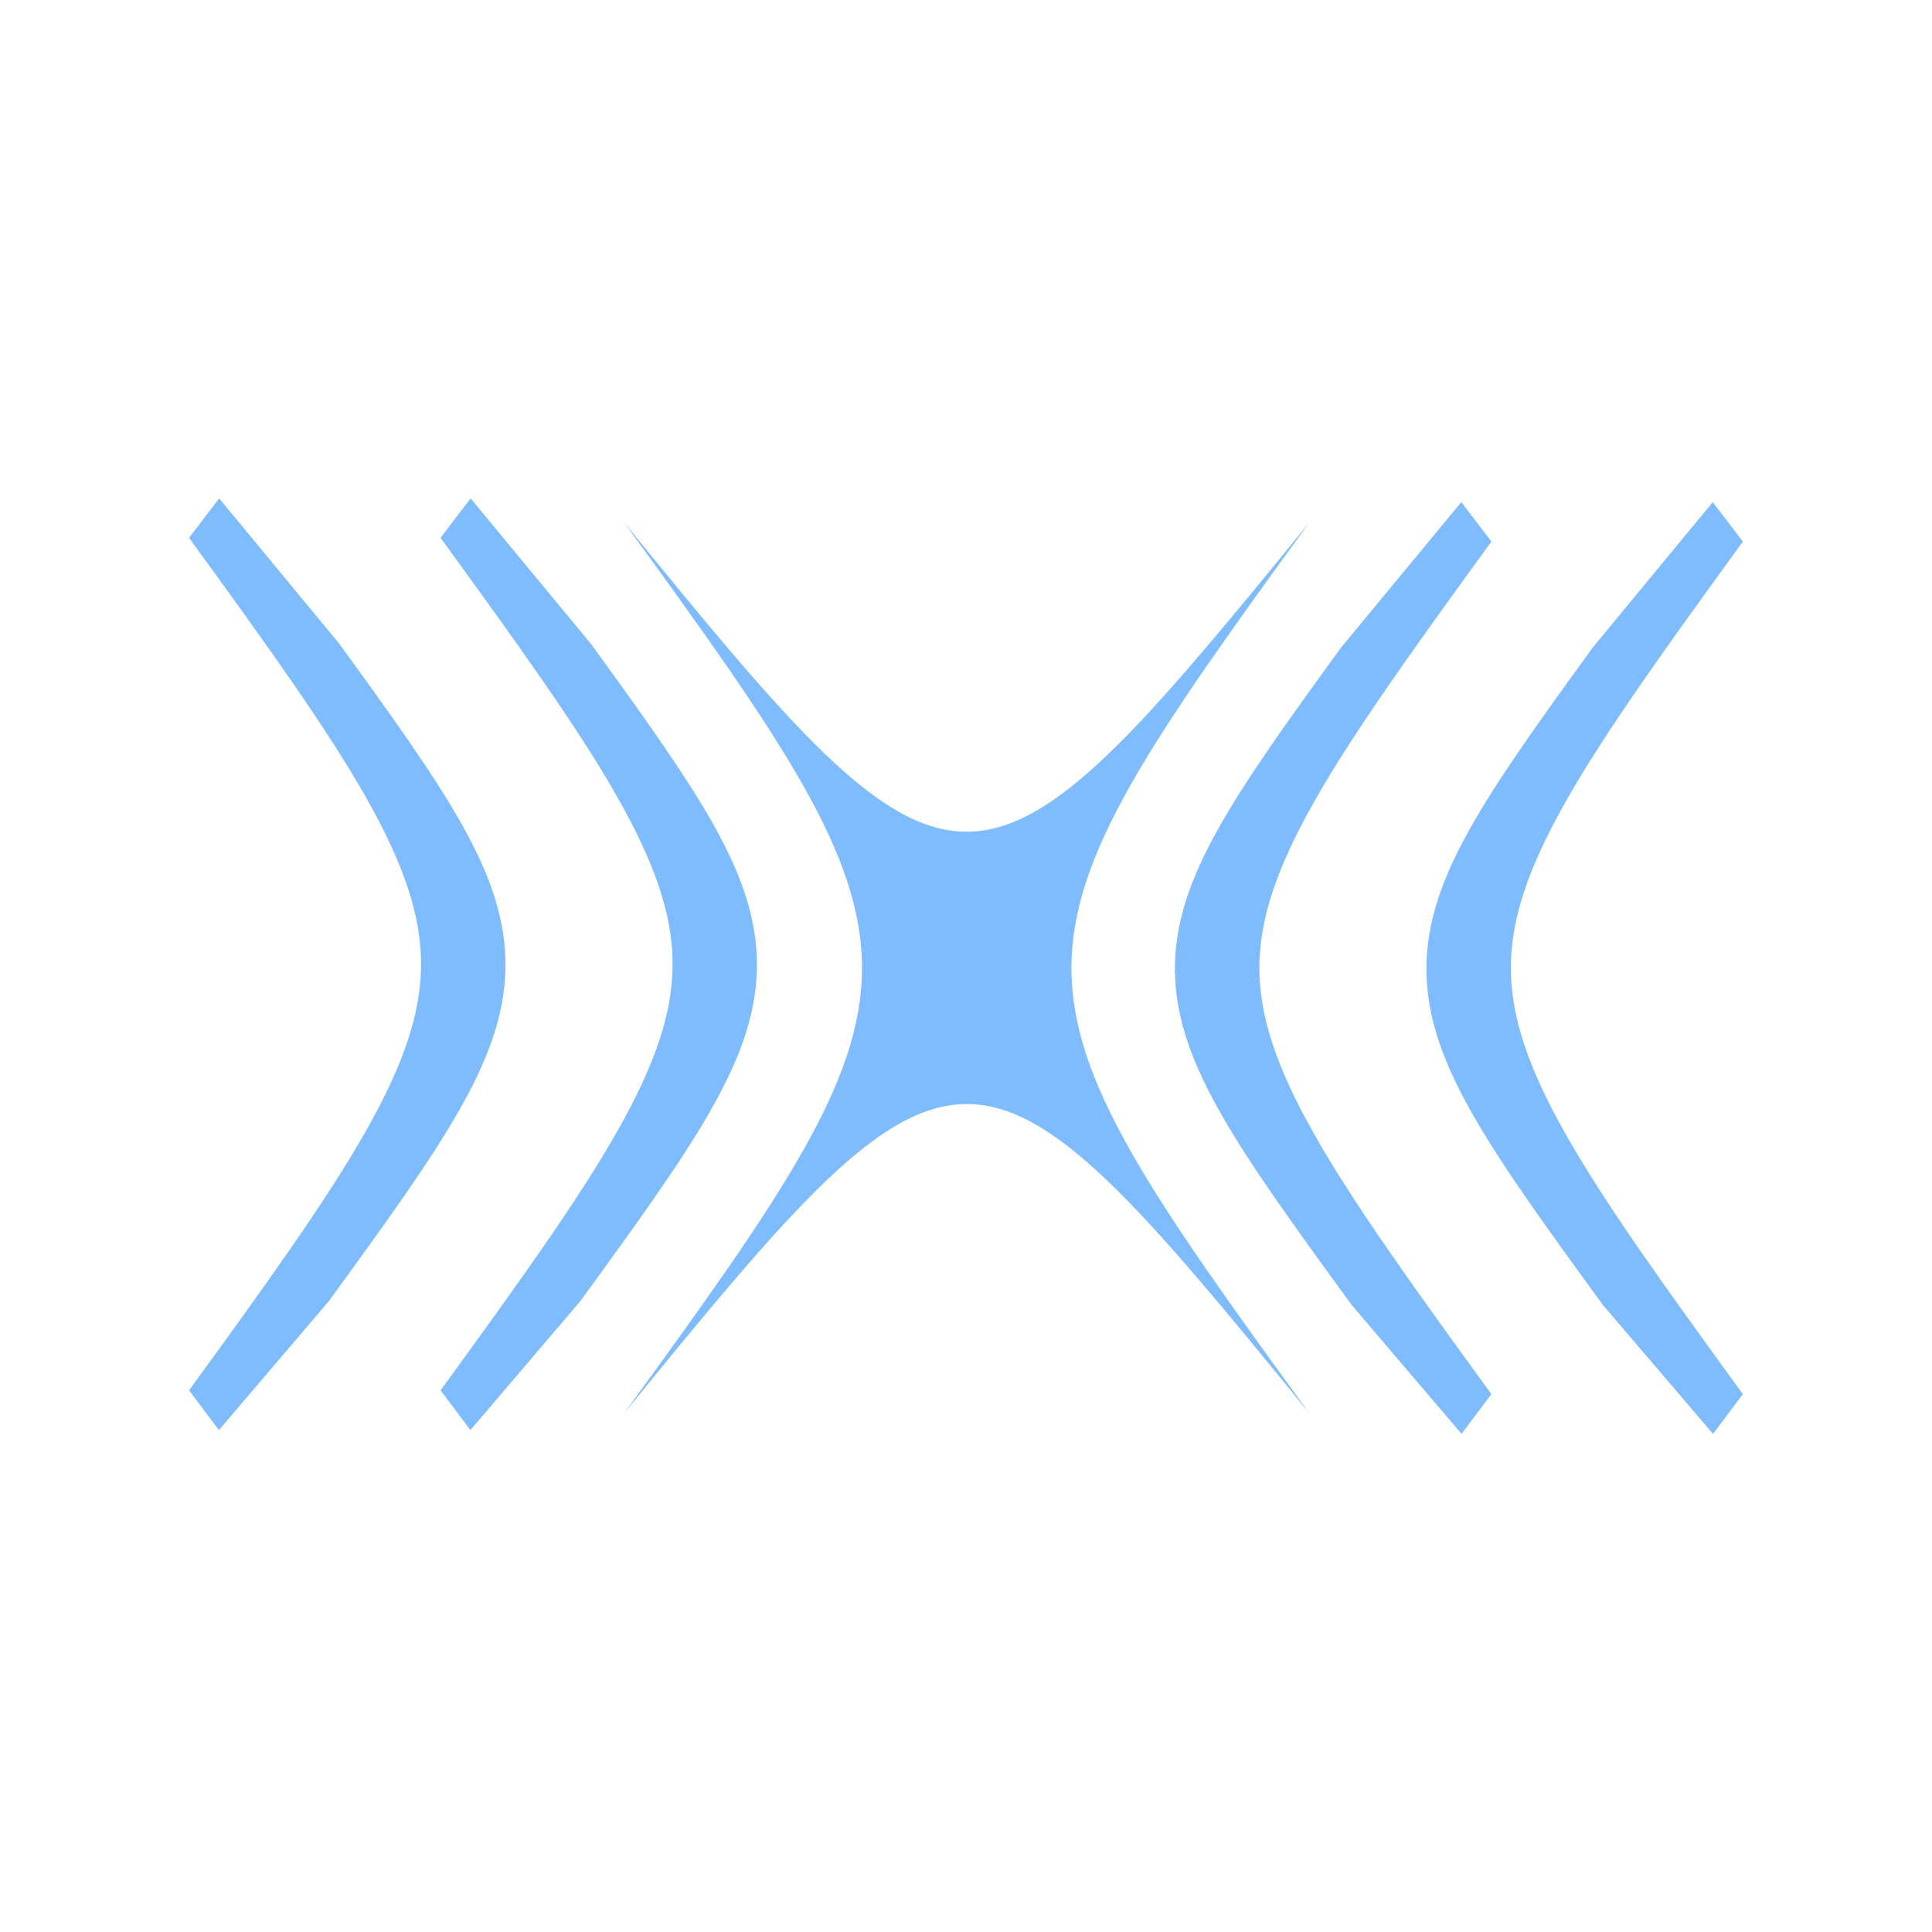
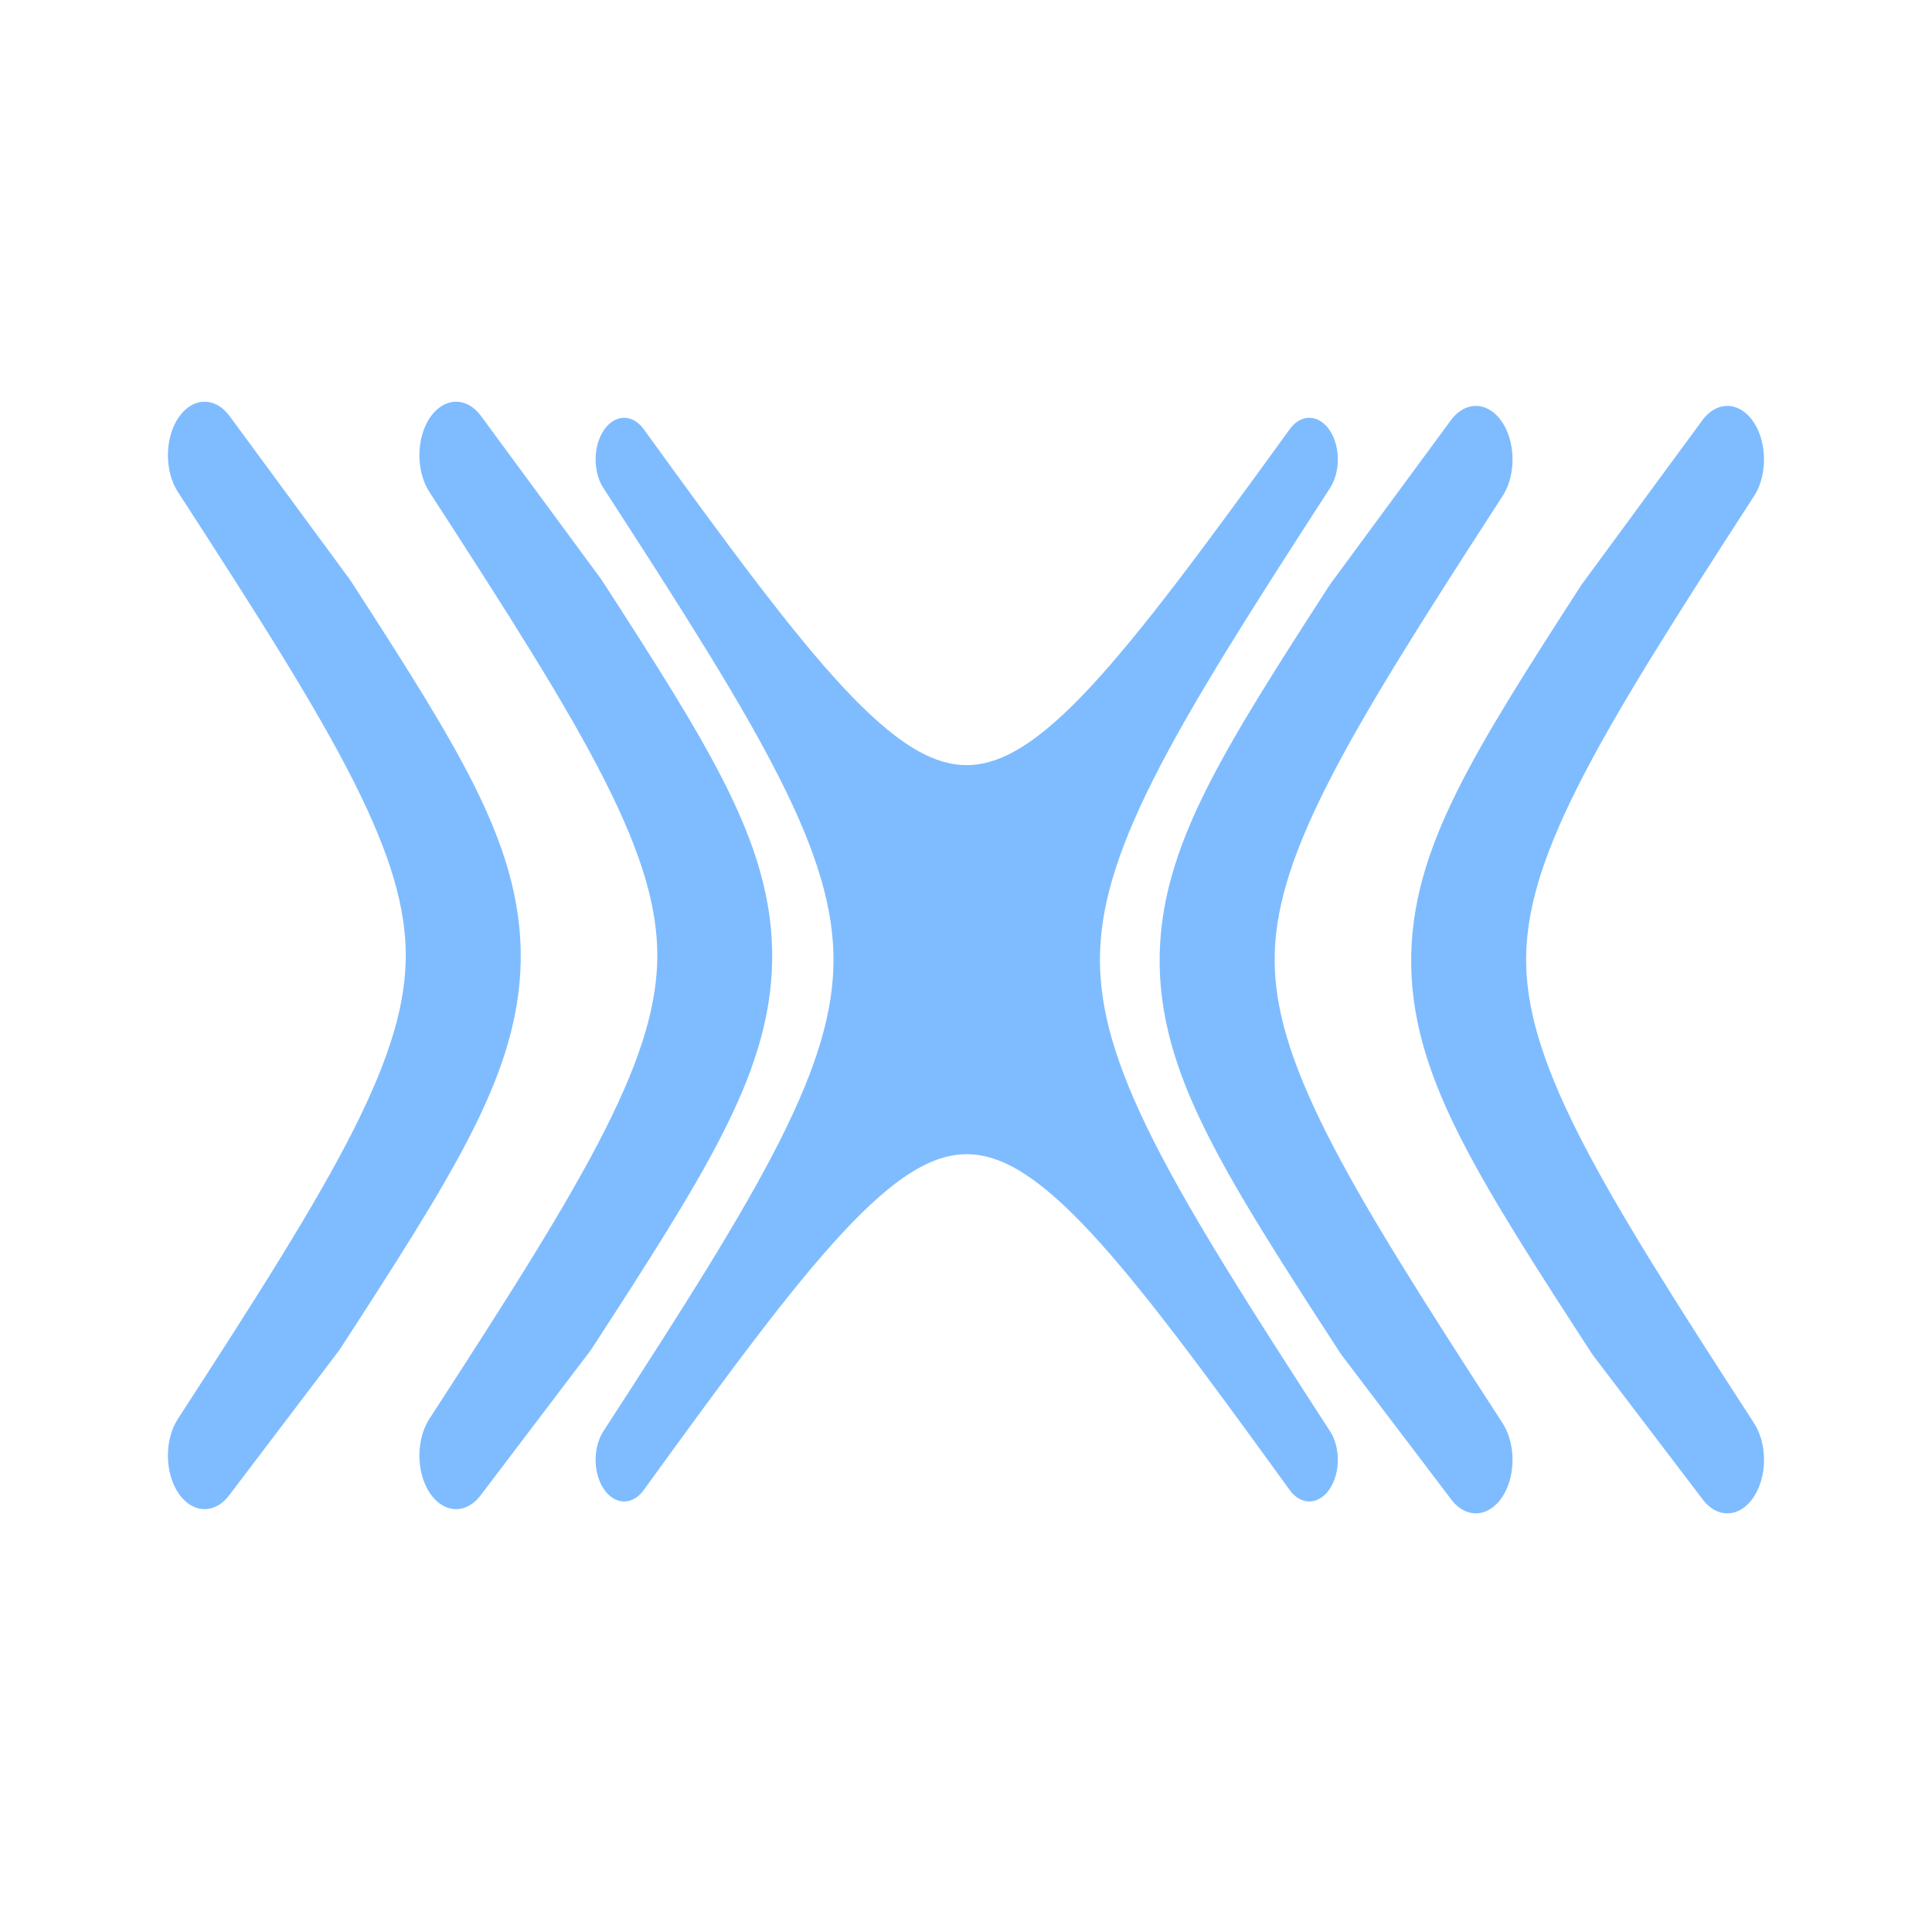
<svg xmlns="http://www.w3.org/2000/svg" viewBox="0 0 64 64">
-   <g transform="translate(0 -9.6) scale(1 1.3) matrix(0.6747 0 0 0.6747 1.019 20.2379)">
-     <path fill="#7fbcff" d="M62.774 34.324C46.316 18.754 45.599 18.754 29.133 34.324C44.705 17.869 44.705 17.152 29.133 0.682C45.59 16.255 46.307 16.255 62.774 0.682C47.202 17.158 47.202 17.869 62.774 34.324Z" />
-     <path fill="#7fbcff" d="M70.951 34.324C63.166 26.096 59.274 21.803 59.274 17.503C59.274 13.204 63.166 8.919 70.951 0.682L65.067 6.157C59.793 11.743 57.161 14.661 57.226 17.642C57.291 20.622 60.062 23.659 65.592 29.487L70.951 34.324Z" stroke="#7fbcff" stroke-width="2.1" />
-     <path fill="#7fbcff" d="M83.298 34.324C75.513 26.096 71.621 21.803 71.621 17.503C71.621 13.204 75.513 8.919 83.298 0.682L77.413 6.168C72.143 11.755 69.508 14.673 69.576 17.654C69.643 20.634 72.411 23.671 77.939 29.499L83.298 34.324Z" stroke="#7fbcff" stroke-width="2.1" />
-     <path fill="#7fbcff" d="M20.881 34.182C28.669 25.955 32.561 21.661 32.561 17.361C32.561 13.062 28.669 8.774 20.881 0.541L26.765 6.015C32.038 11.601 34.671 14.52 34.603 17.497C34.535 20.475 31.77 23.514 26.24 29.345L20.881 34.182Z" stroke="#7fbcff" stroke-width="2.1" />
-     <path fill="#7fbcff" d="M8.534 34.182C16.319 25.955 20.211 21.661 20.211 17.361C20.211 13.062 16.319 8.774 8.534 0.541L14.415 6.015C19.689 11.601 22.324 14.52 22.256 17.497C22.188 20.475 19.42 23.514 13.893 29.345L8.534 34.182Z" stroke="#7fbcff" stroke-width="2.1" />
+   <g transform="translate(0 -15) scale(1 1.46) matrix(0.6747 0 0 0.6747 1.019 20.2379)">
+     <path fill="#7fbcff" stroke="#7fbcff" stroke-width="2.8" stroke-linejoin="round" d="M62.774 34.324C46.316 18.754 45.599 18.754 29.133 34.324C44.705 17.869 44.705 17.152 29.133 0.682C45.59 16.255 46.307 16.255 62.774 0.682C47.202 17.158 47.202 17.869 62.774 34.324Z" />
+     <path fill="#7fbcff" stroke="#7fbcff" stroke-width="3.6" stroke-linejoin="round" d="M70.951 34.324C63.166 26.096 59.274 21.803 59.274 17.503C59.274 13.204 63.166 8.919 70.951 0.682L65.067 6.157C59.793 11.743 57.161 14.661 57.226 17.642C57.291 20.622 60.062 23.659 65.592 29.487L70.951 34.324Z" />
+     <path fill="#7fbcff" stroke="#7fbcff" stroke-width="3.6" stroke-linejoin="round" d="M83.298 34.324C75.513 26.096 71.621 21.803 71.621 17.503C71.621 13.204 75.513 8.919 83.298 0.682L77.413 6.168C72.143 11.755 69.508 14.673 69.576 17.654C69.643 20.634 72.411 23.671 77.939 29.499L83.298 34.324Z" />
+     <path fill="#7fbcff" stroke="#7fbcff" stroke-width="3.6" stroke-linejoin="round" d="M20.881 34.182C28.669 25.955 32.561 21.661 32.561 17.361C32.561 13.062 28.669 8.774 20.881 0.541L26.765 6.015C32.038 11.601 34.671 14.52 34.603 17.497C34.535 20.475 31.77 23.514 26.24 29.345L20.881 34.182Z" />
+     <path fill="#7fbcff" stroke="#7fbcff" stroke-width="3.6" stroke-linejoin="round" d="M8.534 34.182C16.319 25.955 20.211 21.661 20.211 17.361C20.211 13.062 16.319 8.774 8.534 0.541L14.415 6.015C19.689 11.601 22.324 14.52 22.256 17.497C22.188 20.475 19.42 23.514 13.893 29.345L8.534 34.182Z" />
  </g>
</svg>
